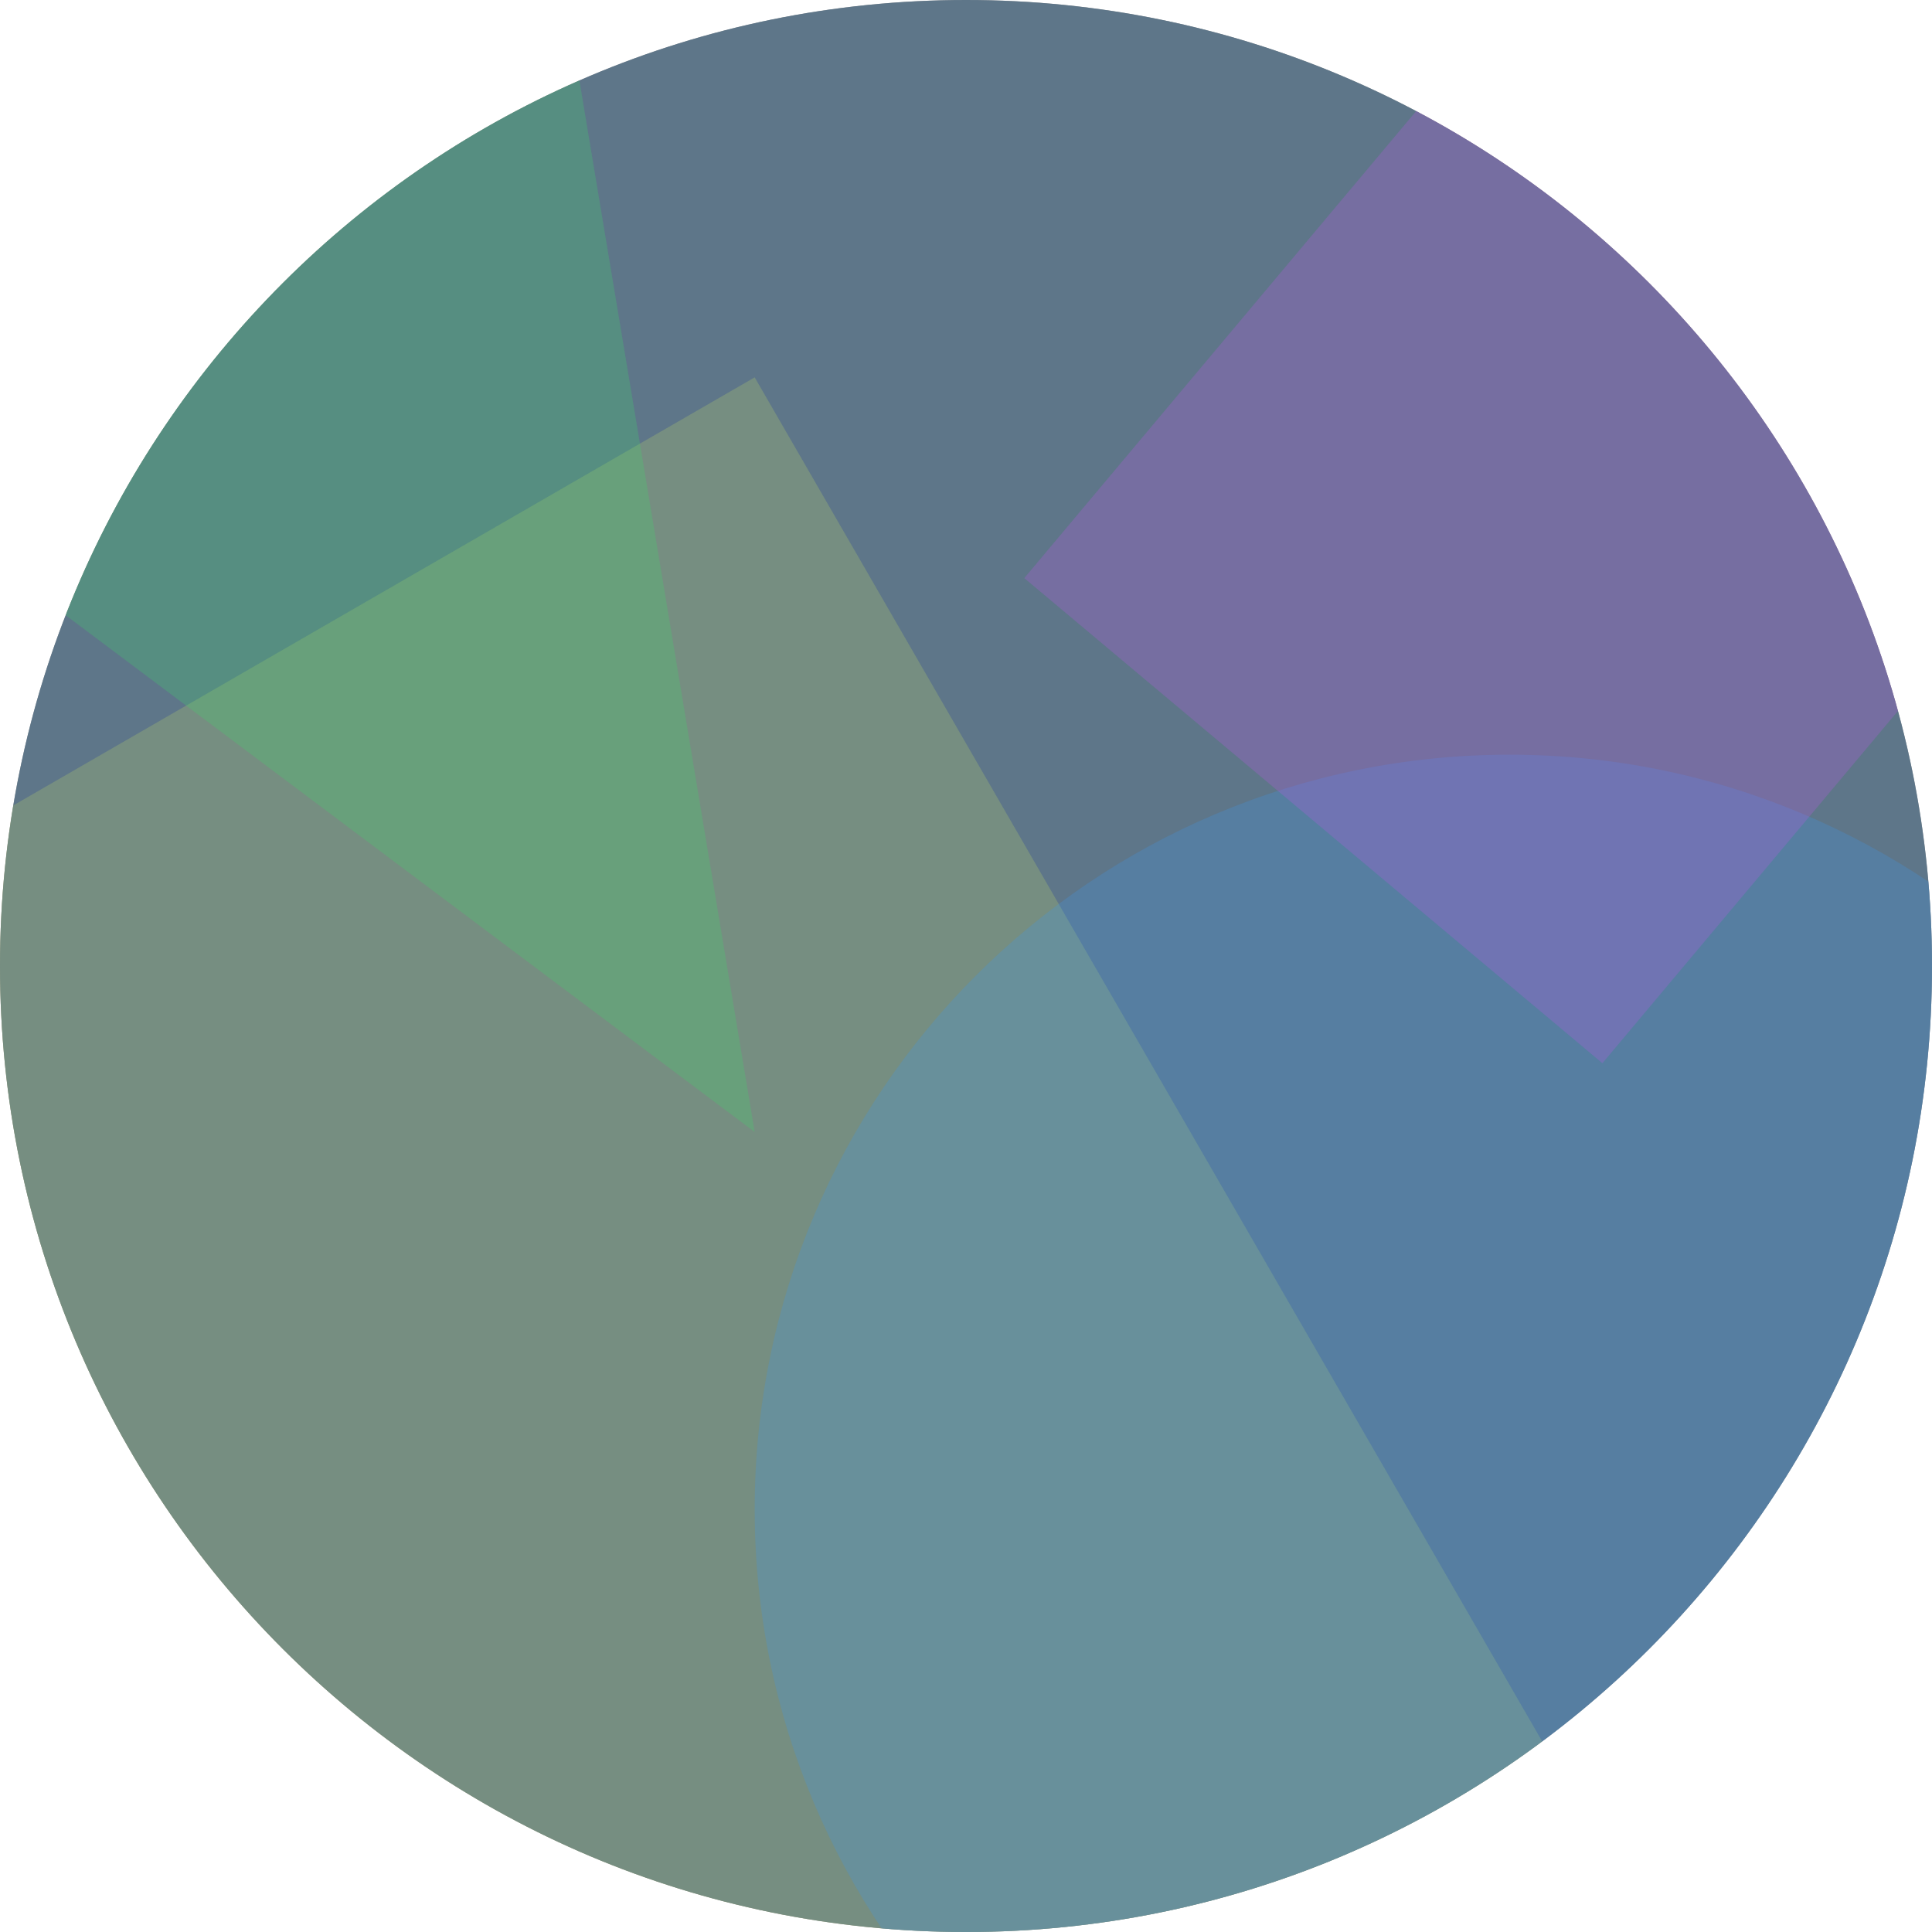
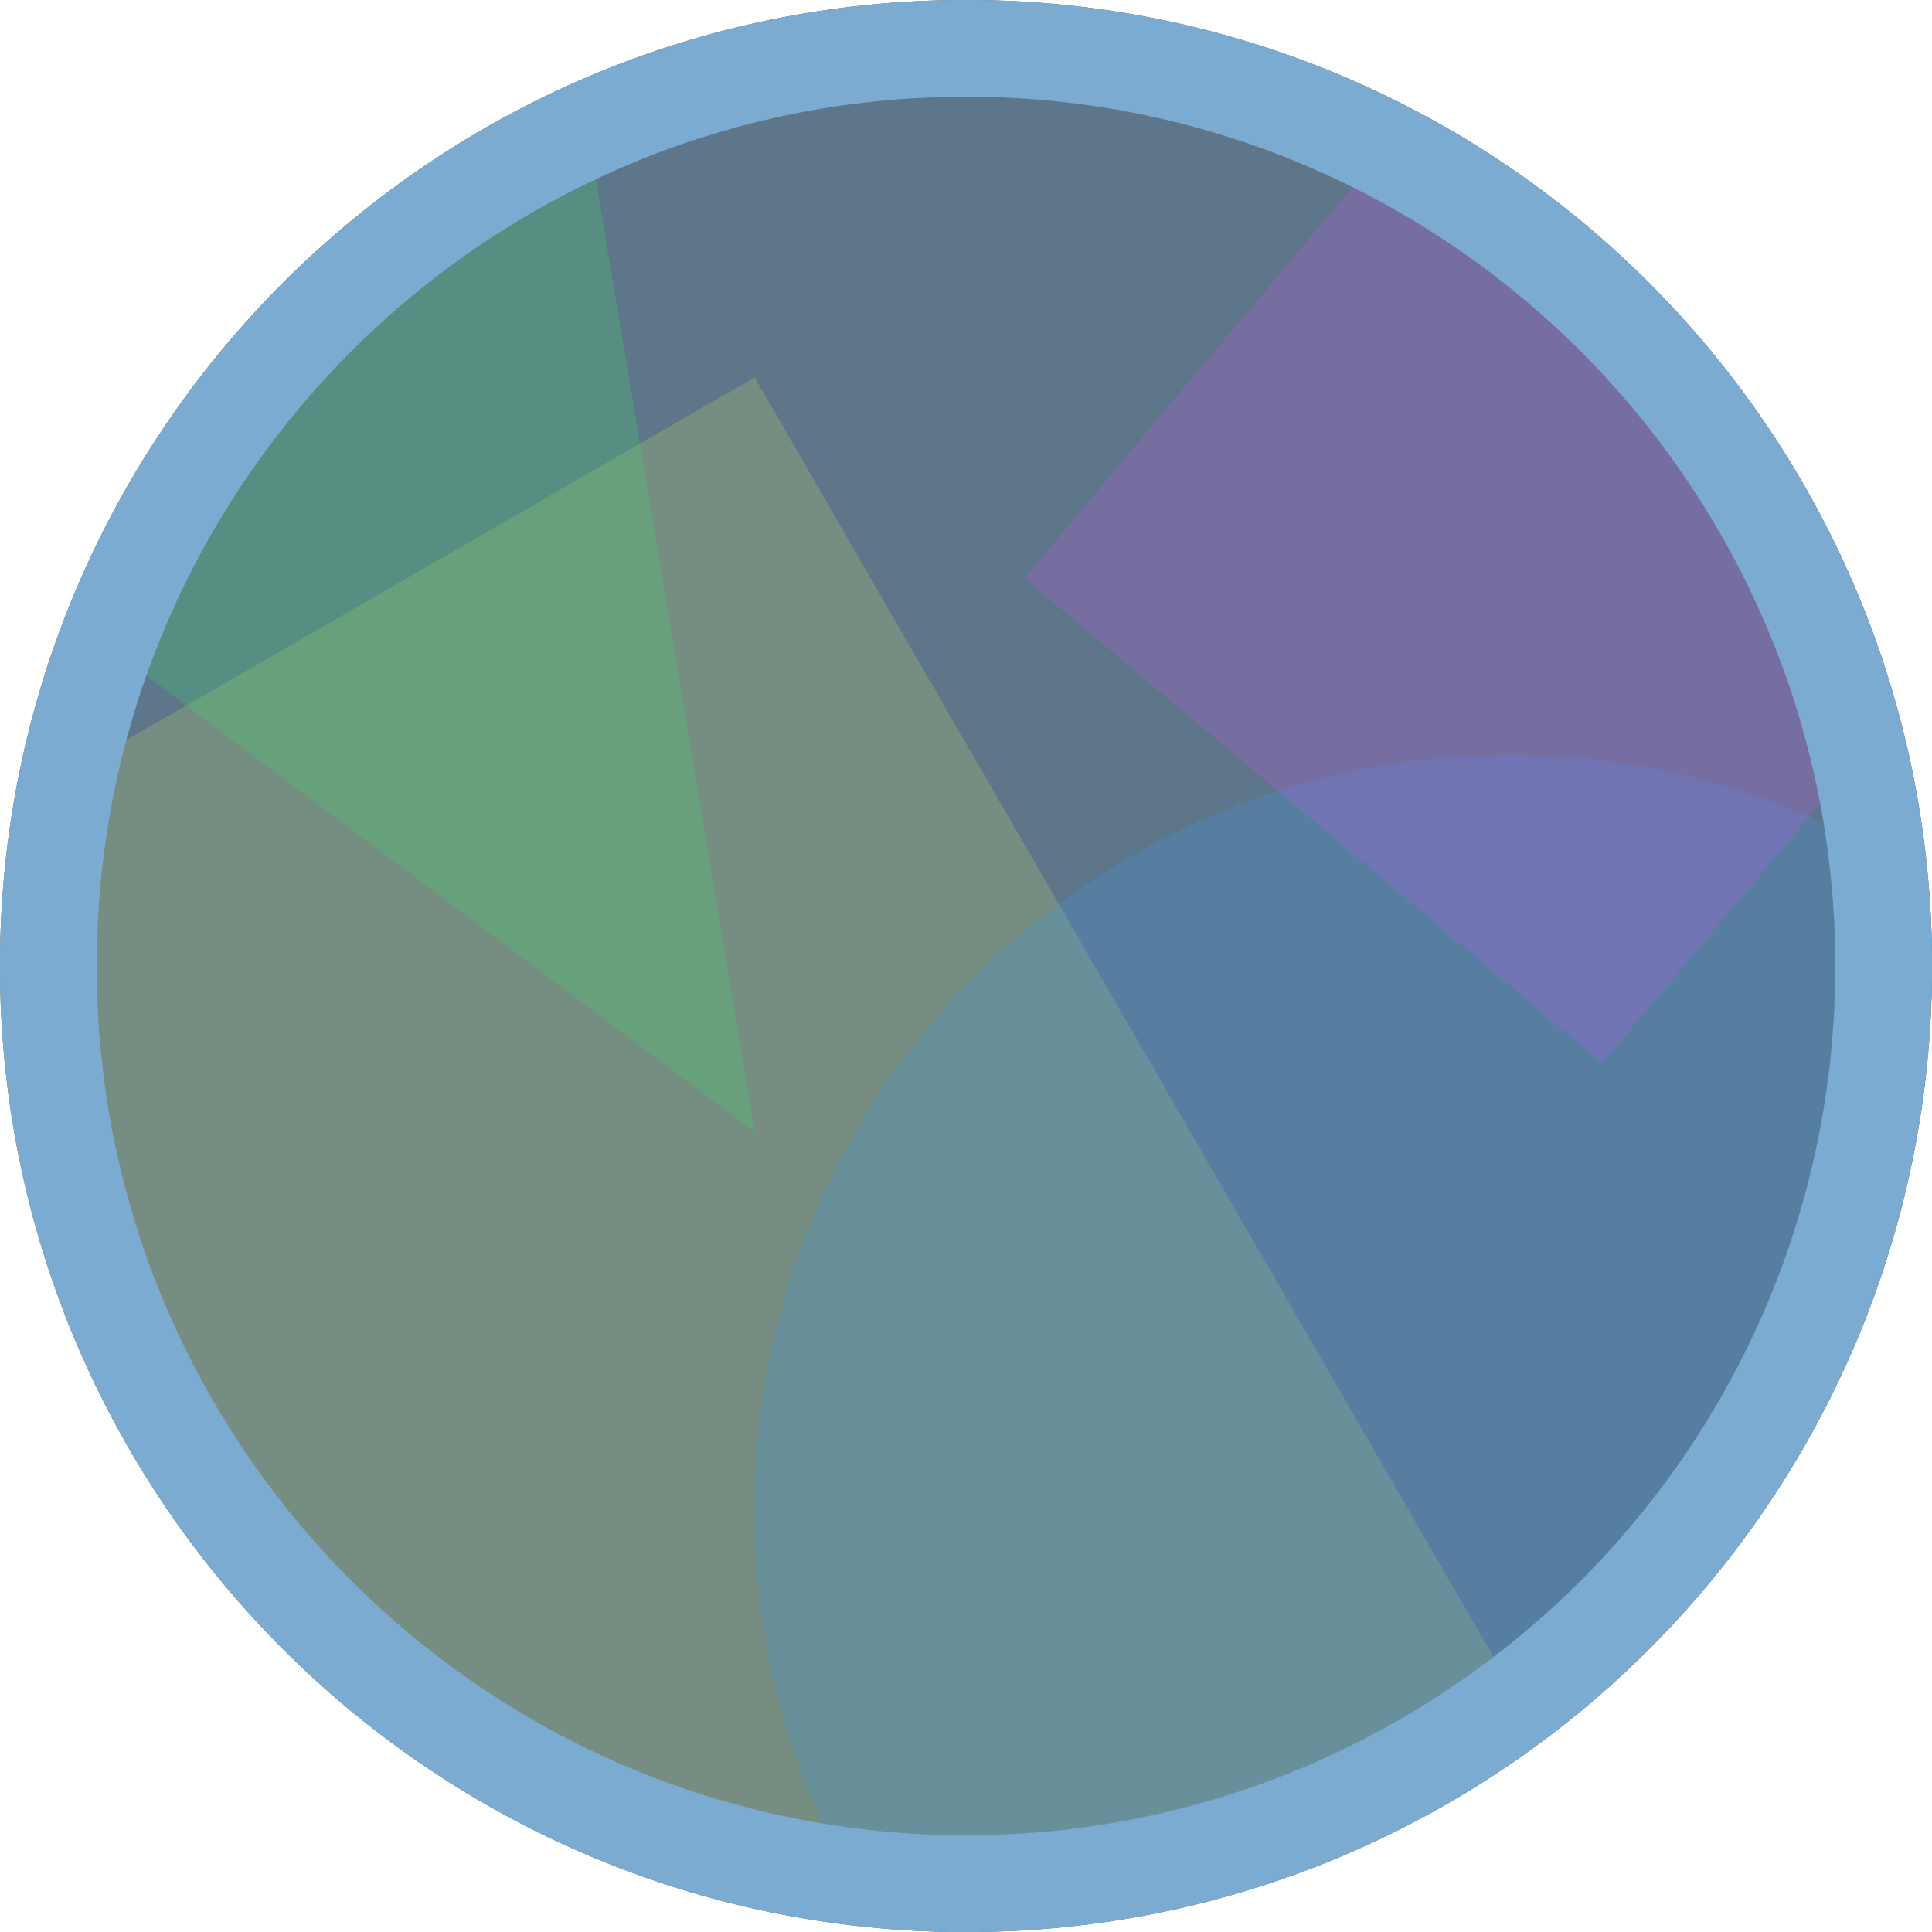
<svg xmlns="http://www.w3.org/2000/svg" width="100" height="100">
  <clipPath id="circle">
    <circle cx="50" cy="50" r="50" />
  </clipPath>
  <g clip-path="url(#circle)">
    <g transform="scale(0.1953125)">
      <rect width="512" height="512" fill="#404040" />
      <rect width="500" height="500" transform="translate(200,100) rotate(60)" fill="#ffff0040" />
      <polygon points="200,300 -200,0 150,0" fill="#00ff0040" />
      <circle cx="400" cy="400" r="200" fill="#0080ff40" />
      <rect width="200" height="200" transform="translate(400,0) rotate(40)" fill="#ff00ff40" />
    </g>
  </g>
-   <circle cx="50" cy="50" r="50" fill="#7cabd280" />
+   <circle cx="50" cy="50" r="47.5" fill="#7cabd280" stroke="#7cabd2" stroke-width="5.01" />
</svg>
